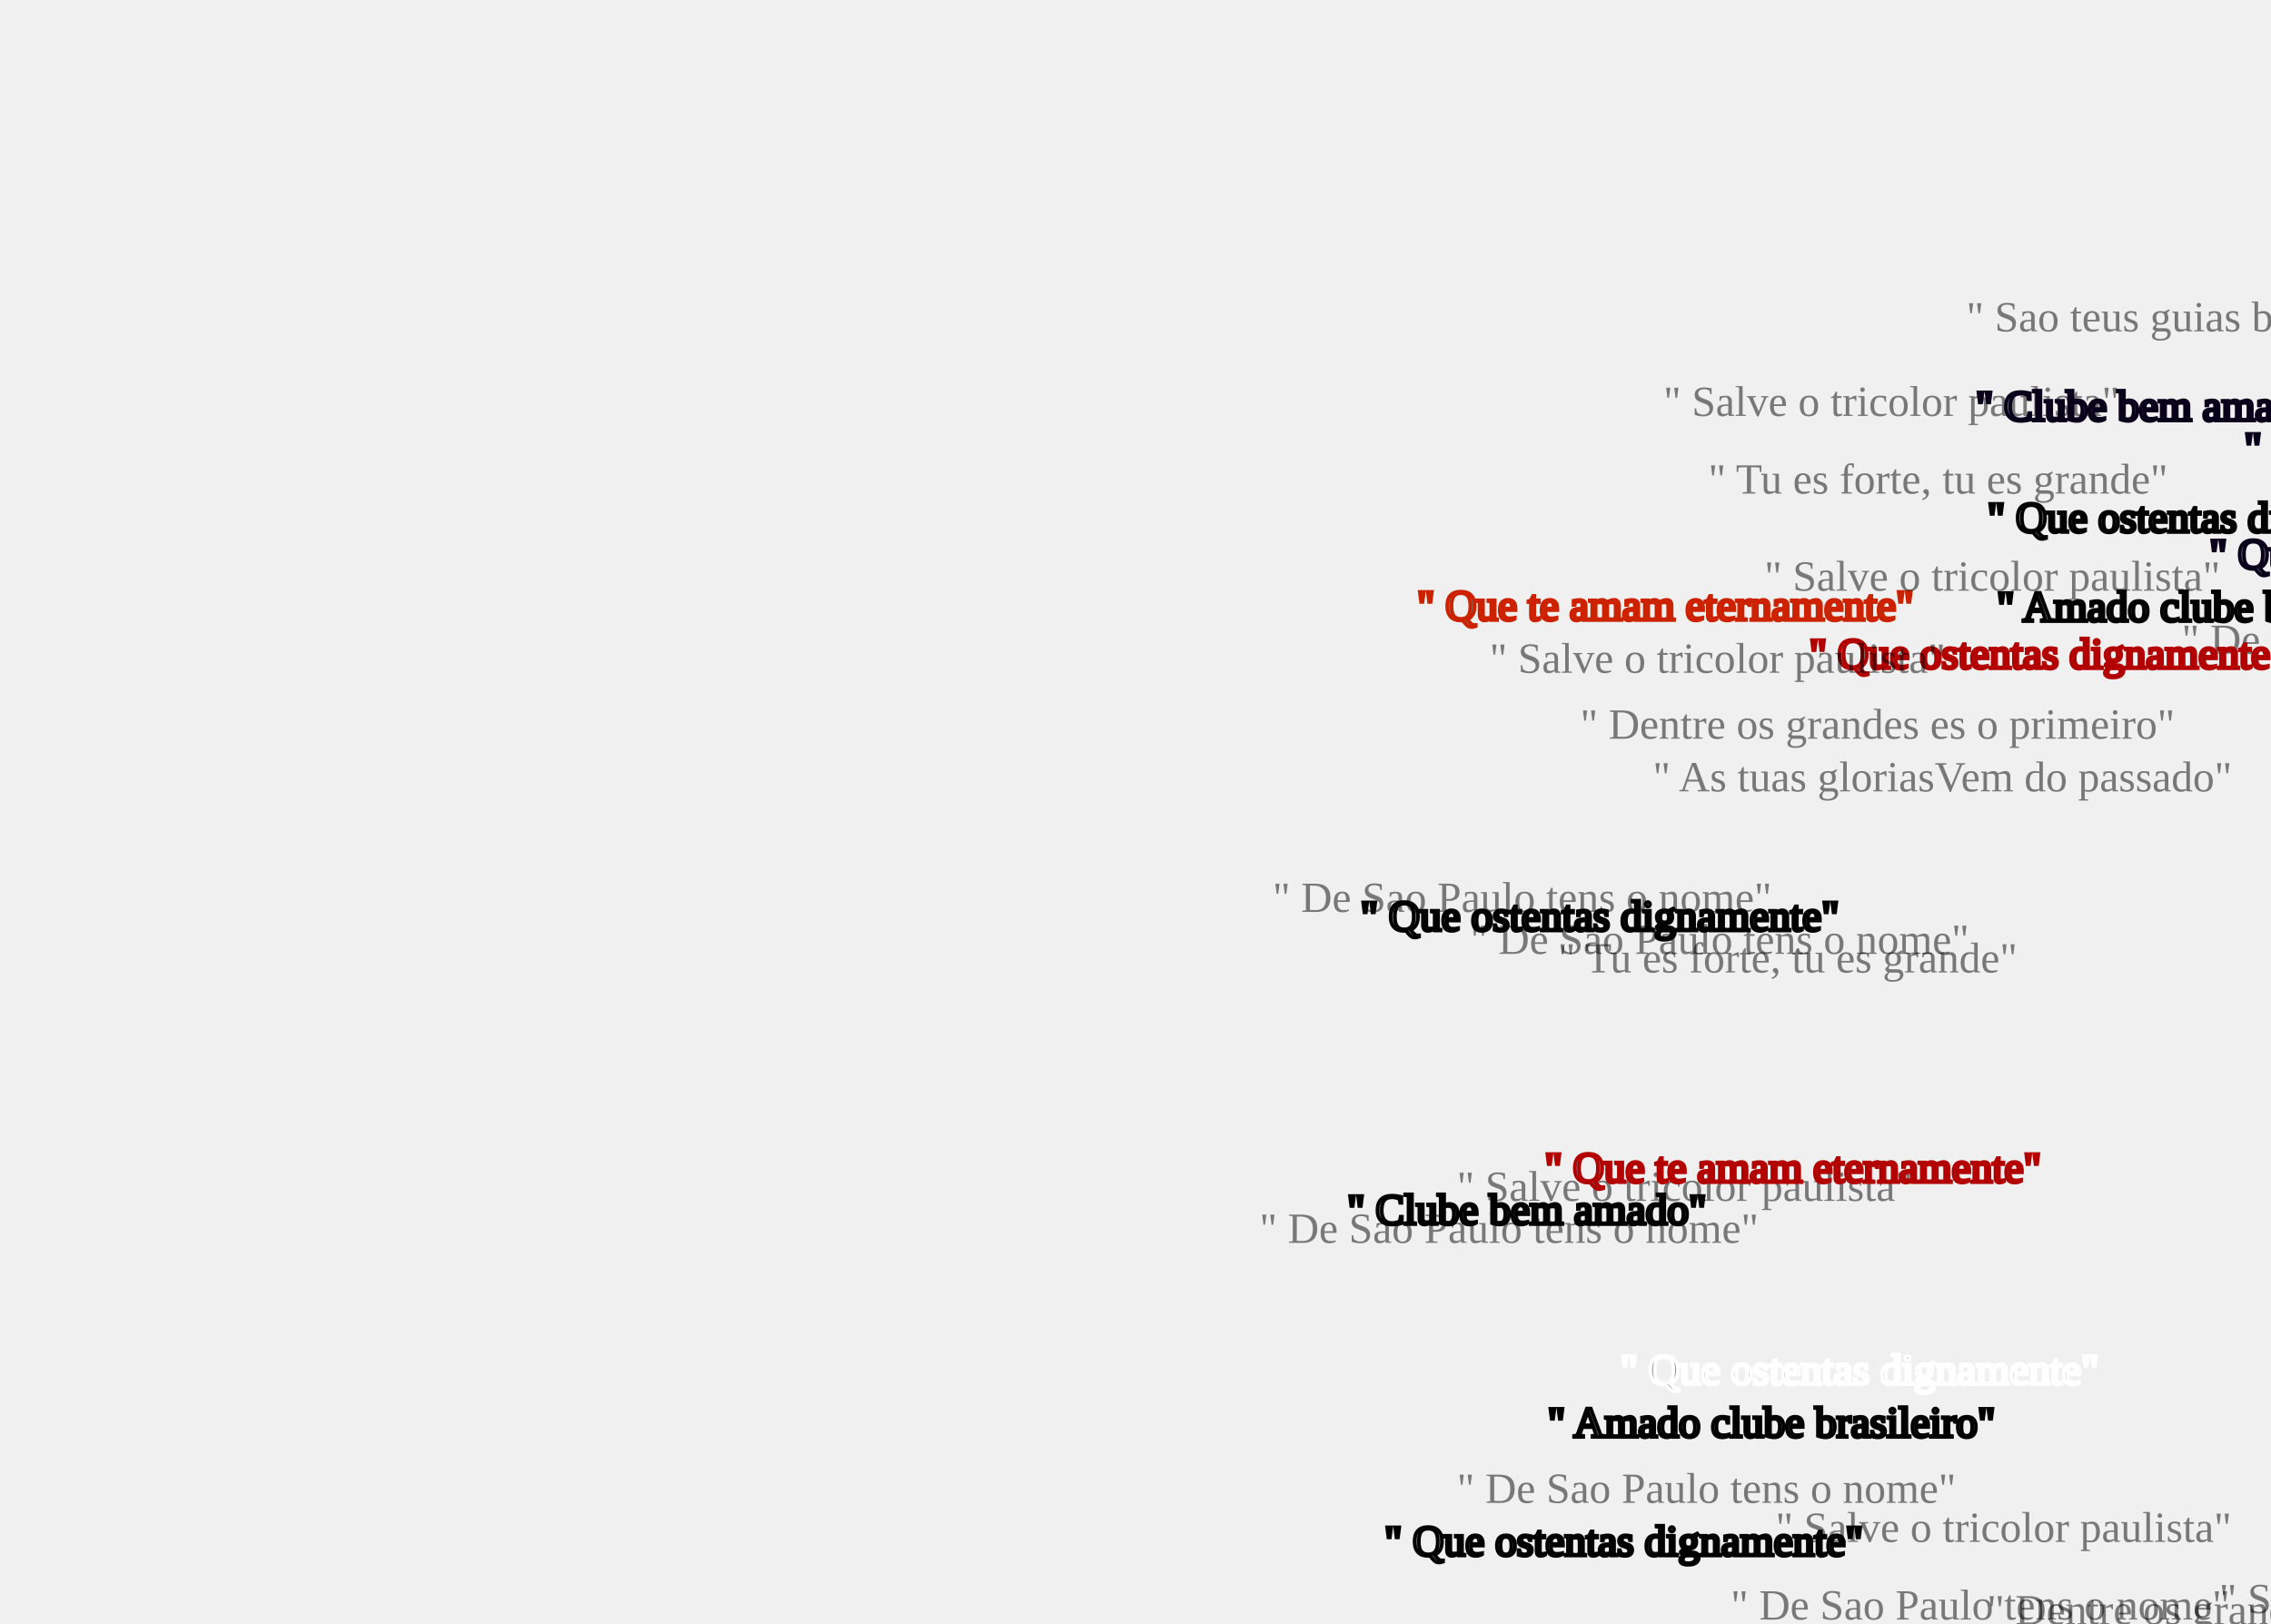
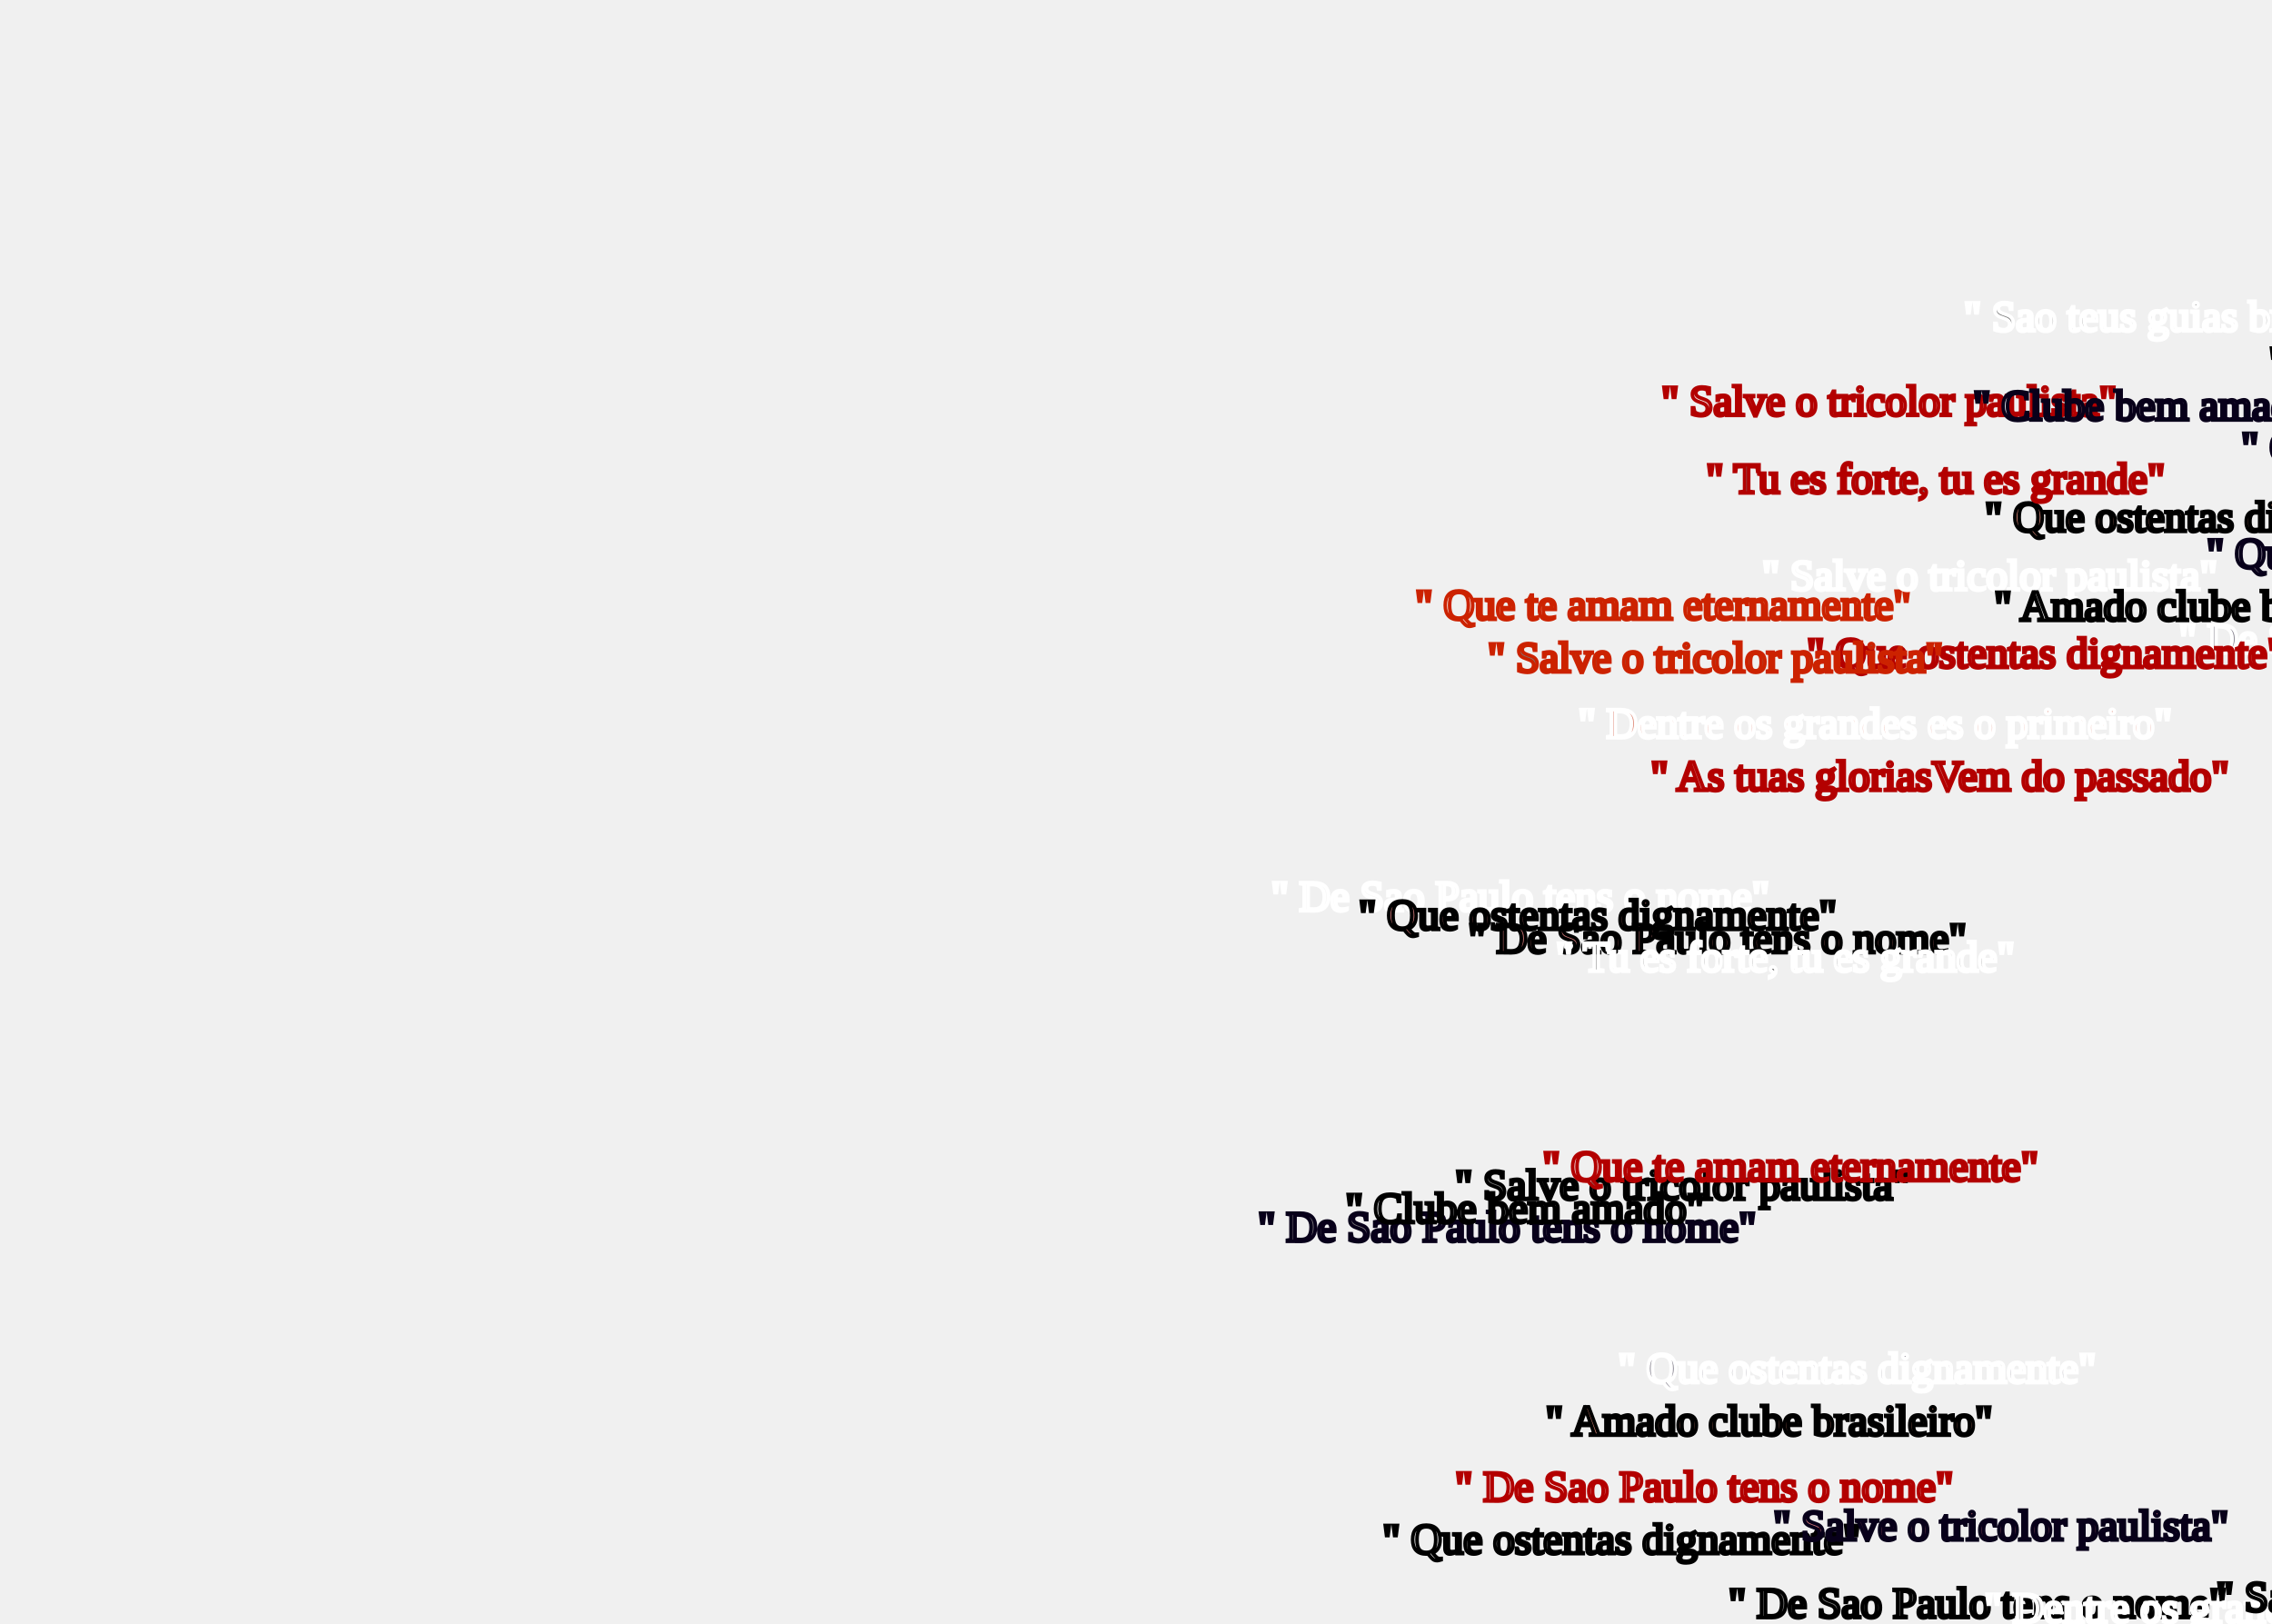
<svg xmlns="http://www.w3.org/2000/svg">
-   <text id="50" x="820" y="300" text-anchor=" Dentre os grandes es o primeiro" stroke="rimeiro" fill=" grandes es o primeiro" fill-opacity="50%">" Dentre os grandes es o primeiro"</text>
-   <text id="51" x="794.961" y="400.159" text-anchor=" De Sao Paulo tens o nome" stroke="" fill="ulo tens o nome" fill-opacity="50%">" De Sao Paulo tens o nome"</text>
-   <text id="52" x="732.264" y="480.213" text-anchor=" As tuas gloriasVem do passado" stroke="ssado" fill="loriasVem do passado" fill-opacity="50%">" As tuas gloriasVem do passado"</text>
-   <text id="53" x="643.778" y="527.065" text-anchor=" Amado clube brasileiro" stroke="#08001A" fill="be brasileiro" fill-opacity="50%">" Amado clube brasileiro"</text>
-   <text id="54" x="545.436" y="533.713" text-anchor=" Que ostentas dignamente" stroke="#000000" fill="tas dignamente" fill-opacity="50%">" Que ostentas dignamente"</text>
-   <text id="55" x="454.375" y="500.268" text-anchor=" Salve o tricolor paulista" stroke="a" fill="ricolor paulista" fill-opacity="50%">" Salve o tricolor paulista"</text>
-   <text id="56" x="385.949" y="433.721" text-anchor=" Que ostentas dignamente" stroke="#000000" fill="tas dignamente" fill-opacity="50%">" Que ostentas dignamente"</text>
-   <text id="57" x="351.139" y="346.52" text-anchor=" De Sao Paulo tens o nome" stroke="" fill="ulo tens o nome" fill-opacity="50%">" De Sao Paulo tens o nome"</text>
-   <text id="58" x="354.808" y="254.259" text-anchor=" De Sao Paulo tens o nome" stroke="" fill="ulo tens o nome" fill-opacity="50%">" De Sao Paulo tens o nome"</text>
-   <text id="59" x="395.05" y="172.891" text-anchor=" Que te amam eternamente" stroke="#CC2200" fill="am eternamente" fill-opacity="50%">" Que te amam eternamente"</text>
-   <text id="60" x="463.75" y="115.97" text-anchor=" Salve o tricolor paulista" stroke="a" fill="ricolor paulista" fill-opacity="50%">" Salve o tricolor paulista"</text>
-   <text id="61" x="548.18" y="92.394" text-anchor=" Sao teus guias brasileiros" stroke="os" fill="guias brasileiros" fill-opacity="50%">" Sao teus guias brasileiros"</text>
-   <text id="62" x="633.348" y="105.033" text-anchor=" Que te amam eternamente" stroke="#000000" fill="am eternamente" fill-opacity="50%">" Que te amam eternamente"</text>
-   <text id="63" x="704.663" y="150.442" text-anchor=" Tu es forte, tu es grande" stroke="e" fill="te, tu es grande" fill-opacity="50%">" Tu es forte, tu es grande"</text>
-   <text id="64" x="750.425" y="219.67" text-anchor=" De Sao Paulo tens o nome" stroke="" fill="ulo tens o nome" fill-opacity="50%">" De Sao Paulo tens o nome"</text>
-   <text id="65" x="763.75" y="300" text-anchor=" Clube bem amado" stroke="#000000" fill=" amado" fill-opacity="50%">" Clube bem amado"</text>
-   <text id="66" x="743.574" y="377.28" text-anchor=" Amado clube brasileiro" stroke="#FFFFFF" fill="be brasileiro" fill-opacity="50%">" Amado clube brasileiro"</text>
-   <text id="67" x="694.626" y="438.411" text-anchor=" Tu es forte, tu es grande" stroke="e" fill="te, tu es grande" fill-opacity="50%">" Tu es forte, tu es grande"</text>
-   <text id="68" x="626.396" y="473.568" text-anchor=" Que ostentas dignamente" stroke="#B30000" fill="tas dignamente" fill-opacity="50%">" Que ostentas dignamente"</text>
-   <text id="69" x="551.316" y="477.771" text-anchor=" Que te amam eternamente" stroke="#B30000" fill="am eternamente" fill-opacity="50%">" Que te amam eternamente"</text>
-   <text id="70" x="482.5" y="451.554" text-anchor=" De Sao Paulo tens o nome" stroke="" fill="ulo tens o nome" fill-opacity="50%">" De Sao Paulo tens o nome"</text>
-   <text id="71" x="431.456" y="400.658" text-anchor=" Amado clube brasileiro" stroke="#000000" fill="be brasileiro" fill-opacity="50%">" Amado clube brasileiro"</text>
-   <text id="72" x="406.16" y="334.825" text-anchor=" Salve o tricolor paulista" stroke="a" fill="ricolor paulista" fill-opacity="50%">" Salve o tricolor paulista"</text>
-   <text id="73" x="409.828" y="265.954" text-anchor=" De Sao Paulo tens o nome" stroke="" fill="ulo tens o nome" fill-opacity="50%">" De Sao Paulo tens o nome"</text>
-   <text id="74" x="440.557" y="205.954" text-anchor=" Dentre os grandes es o primeiro" stroke="rimeiro" fill=" grandes es o primeiro" fill-opacity="50%">" Dentre os grandes es o primeiro"</text>
-   <text id="75" x="491.875" y="164.684" text-anchor=" Salve o tricolor paulista" stroke="a" fill="ricolor paulista" fill-opacity="50%">" Salve o tricolor paulista"</text>
-   <text id="76" x="554.059" y="148.335" text-anchor=" Que ostentas dignamente" stroke="#000000" fill="tas dignamente" fill-opacity="50%">" Que ostentas dignamente"</text>
-   <text id="77" x="615.966" y="158.53" text-anchor=" Que ostentas dignamente" stroke="#08001A" fill="tas dignamente" fill-opacity="50%">" Que ostentas dignamente"</text>
-   <text id="78" x="667.024" y="192.244" text-anchor=" Dentre os grandes es o primeiro" stroke="rimeiro" fill=" grandes es o primeiro" fill-opacity="50%">" Dentre os grandes es o primeiro"</text>
-   <text id="79" x="699.038" y="242.548" text-anchor=" Sao teus guias brasileiros" stroke="os" fill="guias brasileiros" fill-opacity="50%">" Sao teus guias brasileiros"</text>
-   <text id="80" x="676.2" y="252.717" text-anchor=" Oh, Tricolor" stroke="#B30000" fill="lor" fill-opacity="50%">" Oh, Tricolor"</text>
-   <text id="81" x="650.296" y="210.823" text-anchor=" Clube bem amado" stroke="#FFFFFF" fill=" amado" fill-opacity="50%">" Clube bem amado"</text>
-   <text id="82" x="608.241" y="182.307" text-anchor=" De Sao Paulo tens o nome" stroke="" fill="ulo tens o nome" fill-opacity="50%">" De Sao Paulo tens o nome"</text>
-   <text id="83" x="556.673" y="173.198" text-anchor=" Amado clube brasileiro" stroke="#000000" fill="be brasileiro" fill-opacity="50%">" Amado clube brasileiro"</text>
-   <text id="84" x="504.375" y="186.334" text-anchor=" Que ostentas dignamente" stroke="#B30000" fill="tas dignamente" fill-opacity="50%">" Que ostentas dignamente"</text>
-   <text id="85" x="460.783" y="220.649" text-anchor=" As tuas gloriasVem do passado" stroke="ssado" fill="loriasVem do passado" fill-opacity="50%">" As tuas gloriasVem do passado"</text>
-   <text id="86" x="434.282" y="271.152" text-anchor=" Tu es forte, tu es grande" stroke="e" fill="te, tu es grande" fill-opacity="50%">" Tu es forte, tu es grande"</text>
-   <text id="87" x="430.614" y="329.627" text-anchor=" Que te amam eternamente" stroke="#B30000" fill="am eternamente" fill-opacity="50%">" Que te amam eternamente"</text>
-   <text id="88" x="451.681" y="385.964" text-anchor=" Que ostentas dignamente" stroke="#FFFFFF" fill="tas dignamente" fill-opacity="50%">" Que ostentas dignamente"</text>
-   <text id="89" x="495" y="429.904" text-anchor=" Salve o tricolor paulista" stroke="a" fill="ricolor paulista" fill-opacity="50%">" Salve o tricolor paulista"</text>
-   <text id="90" x="553.929" y="452.908" text-anchor=" Dentre os grandes es o primeiro" stroke="rimeiro" fill=" grandes es o primeiro" fill-opacity="50%">" Dentre os grandes es o primeiro"</text>
-   <text id="91" x="618.67" y="449.791" text-anchor=" Sao teus guias brasileiros" stroke="os" fill="guias brasileiros" fill-opacity="50%">" Sao teus guias brasileiros"</text>
-   <text id="92" x="677.897" y="419.832" text-anchor=" Amado clube brasileiro" stroke="#FFFFFF" fill="be brasileiro" fill-opacity="50%">" Amado clube brasileiro"</text>
-   <text id="93" x="720.735" y="367.112" text-anchor=" De Sao Paulo tens o nome" stroke="" fill="ulo tens o nome" fill-opacity="50%">" De Sao Paulo tens o nome"</text>
-   <text id="94" x="738.75" y="300" text-anchor=" Salve o tricolor paulista" stroke="a" fill="ricolor paulista" fill-opacity="50%">" Salve o tricolor paulista"</text>
-   <text id="95" x="727.587" y="229.838" text-anchor=" Sao teus guias brasileiros" stroke="os" fill="guias brasileiros" fill-opacity="50%">" Sao teus guias brasileiros"</text>
-   <text id="96" x="687.934" y="169.021" text-anchor=" Clube bem amado" stroke="#000000" fill=" amado" fill-opacity="50%">" Clube bem amado"</text>
-   <text id="97" x="625.623" y="128.81" text-anchor=" Oh, Tricolor" stroke="#08001A" fill="lor" fill-opacity="50%">" Oh, Tricolor"</text>
-   <text id="98" x="550.793" y="117.257" text-anchor=" Clube bem amado" stroke="#08001A" fill=" amado" fill-opacity="50%">" Clube bem amado"</text>
-   <text id="99" x="476.25" y="137.62" text-anchor=" Tu es forte, tu es grande" stroke="e" fill="te, tu es grande" fill-opacity="50%">" Tu es forte, tu es grande"</text>
-   <text id="100" x="415.276" y="187.586" text-anchor=" Salve o tricolor paulista" stroke="a" fill="ricolor paulista" fill-opacity="50%">" Salve o tricolor paulista"</text>
-   <text id="101" x="379.261" y="259.457" text-anchor=" Que ostentas dignamente" stroke="#000000" fill="tas dignamente" fill-opacity="50%">" Que ostentas dignamente"</text>
-   <text id="102" x="375.593" y="341.322" text-anchor=" Clube bem amado" stroke="#000000" fill=" amado" fill-opacity="50%">" Clube bem amado"</text>
-   <text id="103" x="406.174" y="419.027" text-anchor=" De Sao Paulo tens o nome" stroke="" fill="ulo tens o nome" fill-opacity="50%">" De Sao Paulo tens o nome"</text>
-   <text id="104" x="466.875" y="478.618" text-anchor=" Sao teus guias brasileiros" stroke="os" fill="guias brasileiros" fill-opacity="50%">" Sao teus guias brasileiros"</text>
-   <text id="105" x="548.049" y="508.85" text-anchor=" Tu es forte, tu es grande" stroke="e" fill="te, tu es grande" fill-opacity="50%">" Tu es forte, tu es grande"</text>
-   <text id="106" x="636.052" y="503.288" text-anchor=" Dentre os grandes es o primeiro" stroke="rimeiro" fill=" grandes es o primeiro" fill-opacity="50%">" Dentre os grandes es o primeiro"</text>
-   <text id="107" x="715.536" y="461.634" text-anchor=" Que te amam eternamente" stroke="#08001A" fill="am eternamente" fill-opacity="50%">" Que te amam eternamente"</text>
-   <text id="108" x="772.122" y="389.99" text-anchor=" Tu es forte, tu es grande" stroke="e" fill="te, tu es grande" fill-opacity="50%">" Tu es forte, tu es grande"</text>
-   <text id="109" x="795" y="300" text-anchor=" De Sao Paulo tens o nome" stroke="" fill="ulo tens o nome" fill-opacity="50%">" De Sao Paulo tens o nome"</text>
+   <text id="50" x="820" y="300" text-anchor="start" stroke="#CC2200" fill="#08001A" fill-opacity="50%">" Dentre os grandes es o primeiro"</text>
+   <text id="51" x="794.961" y="400.159" text-anchor="start" stroke="#08001A" fill="#B30000" fill-opacity="50%">" De Sao Paulo tens o nome"</text>
+   <text id="52" x="732.264" y="480.213" text-anchor="start" stroke="#CC2200" fill="#CC2200" fill-opacity="50%">" As tuas gloriasVem do passado"</text>
+   <text id="53" x="643.778" y="527.065" text-anchor="start" stroke="#08001A" fill="#000000" fill-opacity="50%">" Amado clube brasileiro"</text>
+   <text id="54" x="545.436" y="533.713" text-anchor="start" stroke="#000000" fill="#08001A" fill-opacity="50%">" Que ostentas dignamente"</text>
+   <text id="55" x="454.375" y="500.268" text-anchor="start" stroke="#FFFFFF" fill="#000000" fill-opacity="50%">" Salve o tricolor paulista"</text>
+   <text id="56" x="385.949" y="433.721" text-anchor="start" stroke="#000000" fill="#FFFFFF" fill-opacity="50%">" Que ostentas dignamente"</text>
+   <text id="57" x="351.139" y="346.52" text-anchor="start" stroke="#08001A" fill="#000000" fill-opacity="50%">" De Sao Paulo tens o nome"</text>
+   <text id="58" x="354.808" y="254.259" text-anchor="start" stroke="#FFFFFF" fill="#FFFFFF" fill-opacity="50%">" De Sao Paulo tens o nome"</text>
+   <text id="59" x="395.05" y="172.891" text-anchor="start" stroke="#CC2200" fill="#FFFFFF" fill-opacity="50%">" Que te amam eternamente"</text>
+   <text id="60" x="463.75" y="115.97" text-anchor="start" stroke="#B30000" fill="#FFFFFF" fill-opacity="50%">" Salve o tricolor paulista"</text>
+   <text id="61" x="548.18" y="92.394" text-anchor="start" stroke="#FFFFFF" fill="#000000" fill-opacity="50%">" Sao teus guias brasileiros"</text>
+   <text id="62" x="633.348" y="105.033" text-anchor="start" stroke="#000000" fill="#CC2200" fill-opacity="50%">" Que te amam eternamente"</text>
+   <text id="63" x="704.663" y="150.442" text-anchor="start" stroke="#B30000" fill="#08001A" fill-opacity="50%">" Tu es forte, tu es grande"</text>
+   <text id="64" x="750.425" y="219.67" text-anchor="start" stroke="#B30000" fill="#08001A" fill-opacity="50%">" De Sao Paulo tens o nome"</text>
+   <text id="65" x="763.75" y="300" text-anchor="start" stroke="#000000" fill="#B30000" fill-opacity="50%">" Clube bem amado"</text>
+   <text id="66" x="743.574" y="377.28" text-anchor="start" stroke="#FFFFFF" fill="#000000" fill-opacity="50%">" Amado clube brasileiro"</text>
+   <text id="67" x="694.626" y="438.411" text-anchor="start" stroke="#CC2200" fill="#08001A" fill-opacity="50%">" Tu es forte, tu es grande"</text>
+   <text id="68" x="626.396" y="473.568" text-anchor="start" stroke="#B30000" fill="#CC2200" fill-opacity="50%">" Que ostentas dignamente"</text>
+   <text id="69" x="551.316" y="477.771" text-anchor="start" stroke="#B30000" fill="#CC2200" fill-opacity="50%">" Que te amam eternamente"</text>
+   <text id="70" x="482.5" y="451.554" text-anchor="start" stroke="#000000" fill="#000000" fill-opacity="50%">" De Sao Paulo tens o nome"</text>
+   <text id="71" x="431.456" y="400.658" text-anchor="start" stroke="#000000" fill="#CC2200" fill-opacity="50%">" Amado clube brasileiro"</text>
+   <text id="72" x="406.16" y="334.825" text-anchor="start" stroke="#000000" fill="#000000" fill-opacity="50%">" Salve o tricolor paulista"</text>
+   <text id="73" x="409.828" y="265.954" text-anchor="start" stroke="#000000" fill="#B30000" fill-opacity="50%">" De Sao Paulo tens o nome"</text>
+   <text id="74" x="440.557" y="205.954" text-anchor="start" stroke="#FFFFFF" fill="#CC2200" fill-opacity="50%">" Dentre os grandes es o primeiro"</text>
+   <text id="75" x="491.875" y="164.684" text-anchor="start" stroke="#FFFFFF" fill="#FFFFFF" fill-opacity="50%">" Salve o tricolor paulista"</text>
+   <text id="76" x="554.059" y="148.335" text-anchor="start" stroke="#000000" fill="#CC2200" fill-opacity="50%">" Que ostentas dignamente"</text>
+   <text id="77" x="615.966" y="158.53" text-anchor="start" stroke="#08001A" fill="#08001A" fill-opacity="50%">" Que ostentas dignamente"</text>
+   <text id="78" x="667.024" y="192.244" text-anchor="start" stroke="#B30000" fill="#FFFFFF" fill-opacity="50%">" Dentre os grandes es o primeiro"</text>
+   <text id="79" x="699.038" y="242.548" text-anchor="start" stroke="#08001A" fill="#000000" fill-opacity="50%">" Sao teus guias brasileiros"</text>
+   <text id="80" x="676.2" y="252.717" text-anchor="start" stroke="#B30000" fill="#B30000" fill-opacity="50%">" Oh, Tricolor"</text>
+   <text id="81" x="650.296" y="210.823" text-anchor="start" stroke="#FFFFFF" fill="#B30000" fill-opacity="50%">" Clube bem amado"</text>
+   <text id="82" x="608.241" y="182.307" text-anchor="start" stroke="#FFFFFF" fill="#08001A" fill-opacity="50%">" De Sao Paulo tens o nome"</text>
+   <text id="83" x="556.673" y="173.198" text-anchor="start" stroke="#000000" fill="#FFFFFF" fill-opacity="50%">" Amado clube brasileiro"</text>
+   <text id="84" x="504.375" y="186.334" text-anchor="start" stroke="#B30000" fill="#B30000" fill-opacity="50%">" Que ostentas dignamente"</text>
+   <text id="85" x="460.783" y="220.649" text-anchor="start" stroke="#B30000" fill="#B30000" fill-opacity="50%">" As tuas gloriasVem do passado"</text>
+   <text id="86" x="434.282" y="271.152" text-anchor="start" stroke="#FFFFFF" fill="#000000" fill-opacity="50%">" Tu es forte, tu es grande"</text>
+   <text id="87" x="430.614" y="329.627" text-anchor="start" stroke="#B30000" fill="#FFFFFF" fill-opacity="50%">" Que te amam eternamente"</text>
+   <text id="88" x="451.681" y="385.964" text-anchor="start" stroke="#FFFFFF" fill="#08001A" fill-opacity="50%">" Que ostentas dignamente"</text>
+   <text id="89" x="495" y="429.904" text-anchor="start" stroke="#08001A" fill="#B30000" fill-opacity="50%">" Salve o tricolor paulista"</text>
+   <text id="90" x="553.929" y="452.908" text-anchor="start" stroke="#FFFFFF" fill="#FFFFFF" fill-opacity="50%">" Dentre os grandes es o primeiro"</text>
+   <text id="91" x="618.67" y="449.791" text-anchor="start" stroke="#000000" fill="#FFFFFF" fill-opacity="50%">" Sao teus guias brasileiros"</text>
+   <text id="92" x="677.897" y="419.832" text-anchor="start" stroke="#FFFFFF" fill="#08001A" fill-opacity="50%">" Amado clube brasileiro"</text>
+   <text id="93" x="720.735" y="367.112" text-anchor="start" stroke="#08001A" fill="#08001A" fill-opacity="50%">" De Sao Paulo tens o nome"</text>
+   <text id="94" x="738.75" y="300" text-anchor="start" stroke="#FFFFFF" fill="#B30000" fill-opacity="50%">" Salve o tricolor paulista"</text>
+   <text id="95" x="727.587" y="229.838" text-anchor="start" stroke="#08001A" fill="#FFFFFF" fill-opacity="50%">" Sao teus guias brasileiros"</text>
+   <text id="96" x="687.934" y="169.021" text-anchor="start" stroke="#000000" fill="#B30000" fill-opacity="50%">" Clube bem amado"</text>
+   <text id="97" x="625.623" y="128.81" text-anchor="start" stroke="#08001A" fill="#FFFFFF" fill-opacity="50%">" Oh, Tricolor"</text>
+   <text id="98" x="550.793" y="117.257" text-anchor="start" stroke="#08001A" fill="#FFFFFF" fill-opacity="50%">" Clube bem amado"</text>
+   <text id="99" x="476.25" y="137.62" text-anchor="start" stroke="#B30000" fill="#000000" fill-opacity="50%">" Tu es forte, tu es grande"</text>
+   <text id="100" x="415.276" y="187.586" text-anchor="start" stroke="#CC2200" fill="#000000" fill-opacity="50%">" Salve o tricolor paulista"</text>
+   <text id="101" x="379.261" y="259.457" text-anchor="start" stroke="#000000" fill="#B30000" fill-opacity="50%">" Que ostentas dignamente"</text>
+   <text id="102" x="375.593" y="341.322" text-anchor="start" stroke="#000000" fill="#FFFFFF" fill-opacity="50%">" Clube bem amado"</text>
+   <text id="103" x="406.174" y="419.027" text-anchor="start" stroke="#B30000" fill="#FFFFFF" fill-opacity="50%">" De Sao Paulo tens o nome"</text>
+   <text id="104" x="466.875" y="478.618" text-anchor="start" stroke="#000000" fill="#FFFFFF" fill-opacity="50%">" Sao teus guias brasileiros"</text>
+   <text id="105" x="548.049" y="508.85" text-anchor="start" stroke="#B30000" fill="#08001A" fill-opacity="50%">" Tu es forte, tu es grande"</text>
+   <text id="106" x="636.052" y="503.288" text-anchor="start" stroke="#08001A" fill="#B30000" fill-opacity="50%">" Dentre os grandes es o primeiro"</text>
+   <text id="107" x="715.536" y="461.634" text-anchor="start" stroke="#08001A" fill="#CC2200" fill-opacity="50%">" Que te amam eternamente"</text>
+   <text id="108" x="772.122" y="389.99" text-anchor="start" stroke="#08001A" fill="#CC2200" fill-opacity="50%">" Tu es forte, tu es grande"</text>
+   <text id="109" x="795" y="300" text-anchor="start" stroke="#B30000" fill="#FFFFFF" fill-opacity="50%">" De Sao Paulo tens o nome"</text>
</svg>
